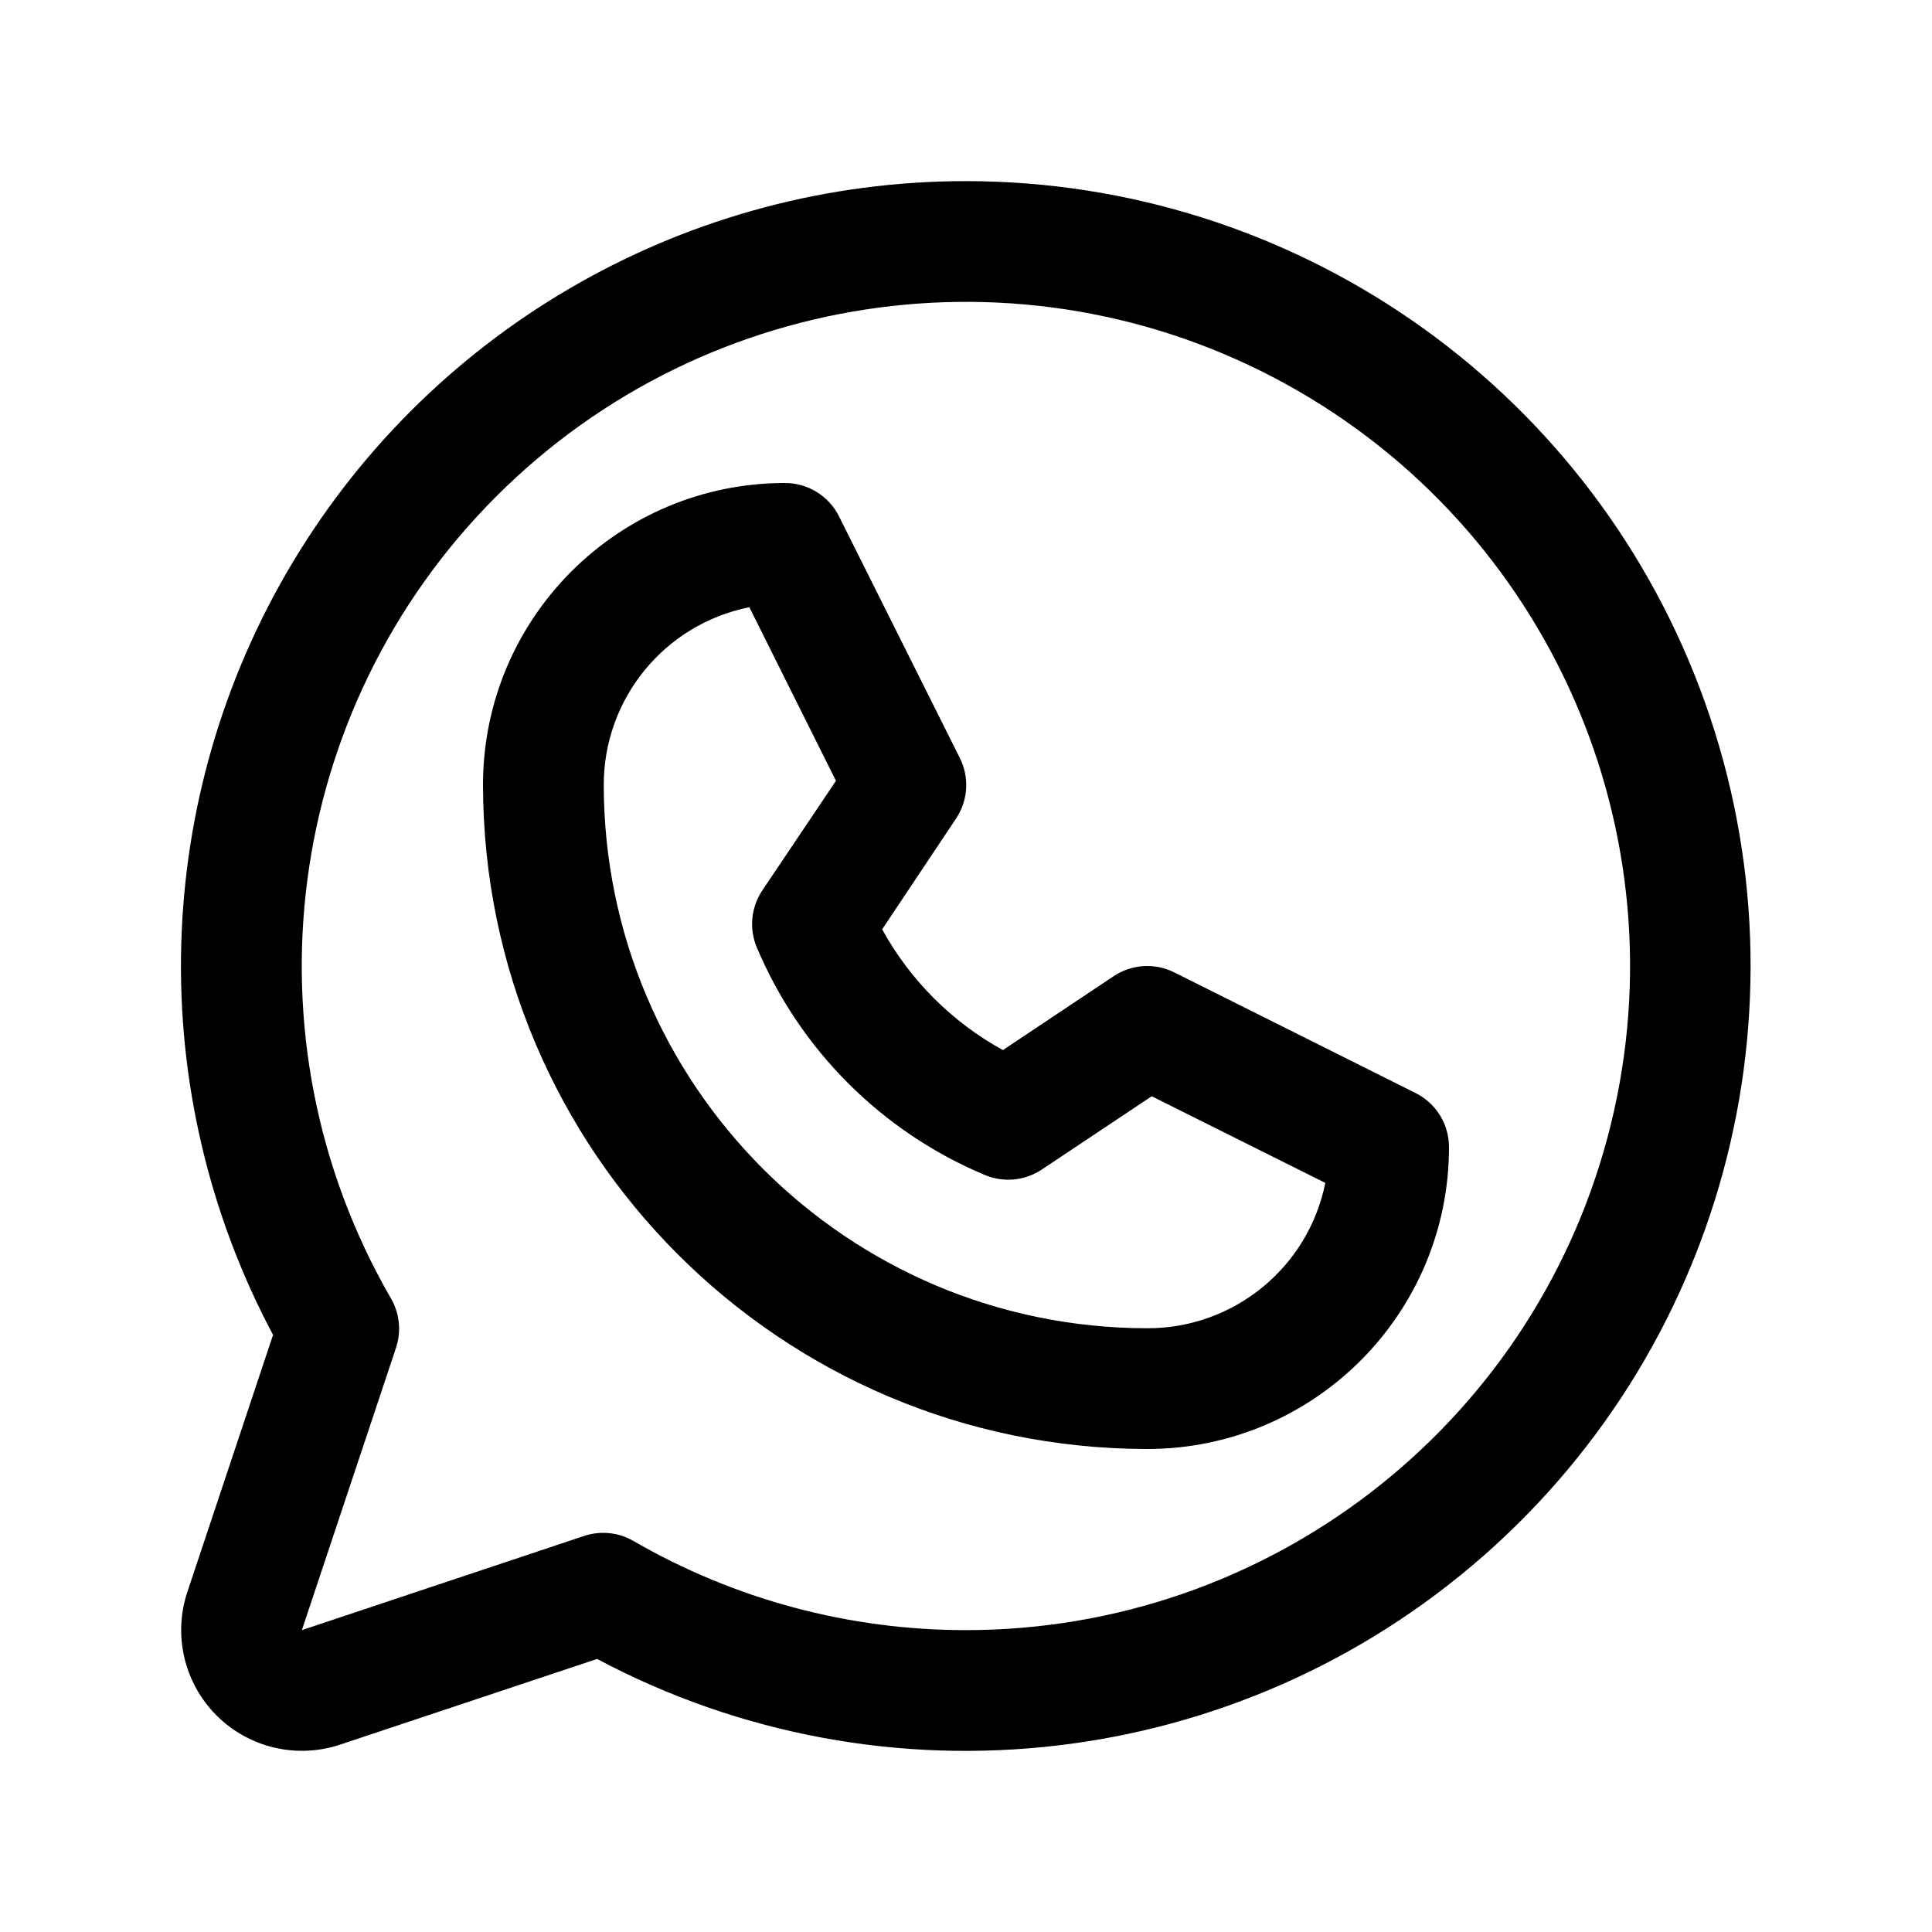
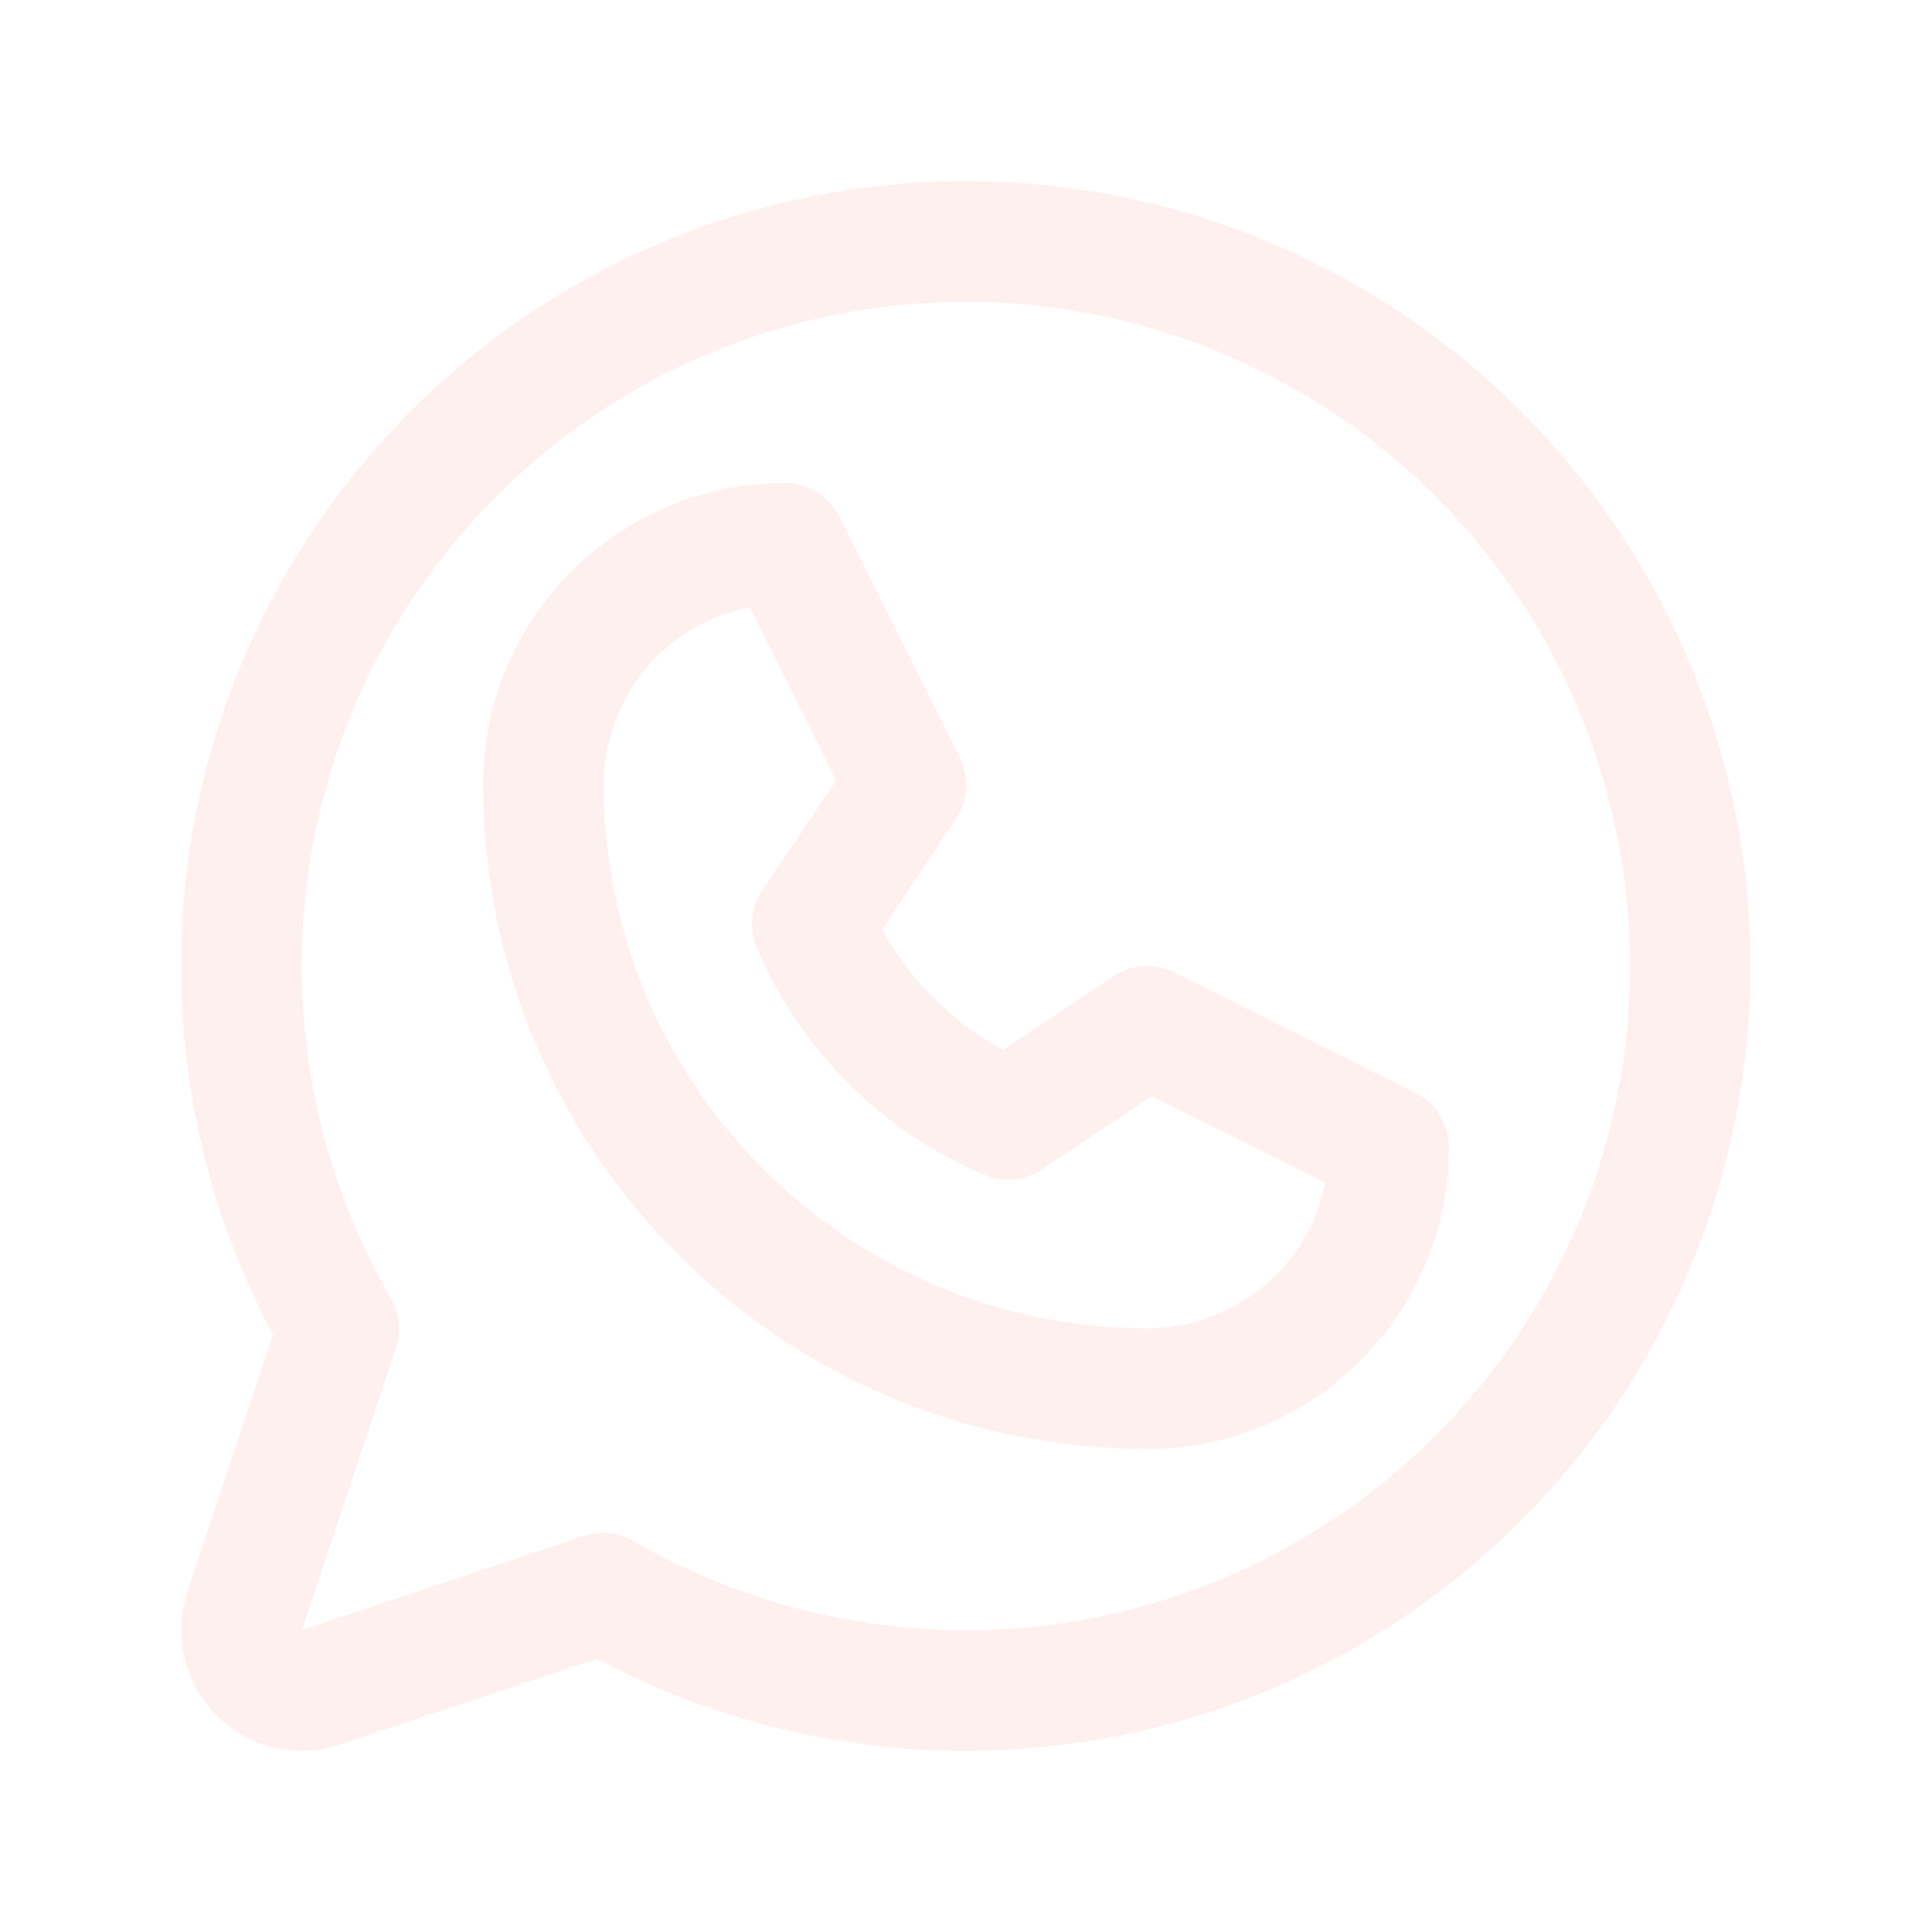
- <svg xmlns="http://www.w3.org/2000/svg" width="32" height="32" fill="#000000" viewBox="0 0 256 256">
+ <svg xmlns="http://www.w3.org/2000/svg" width="32" height="32" fill="#fff0f0" viewBox="0 0 256 256">
  <path d="M187.58,144.84l-32-16a8,8,0,0,0-8,.5l-14.69,9.8a40.55,40.55,0,0,1-16-16l9.8-14.69a8,8,0,0,0,.5-8l-16-32A8,8,0,0,0,104,64a40,40,0,0,0-40,40,88.1,88.1,0,0,0,88,88,40,40,0,0,0,40-40A8,8,0,0,0,187.58,144.84ZM152,176a72.08,72.08,0,0,1-72-72A24,24,0,0,1,99.29,80.46l11.48,23L101,118a8,8,0,0,0-.73,7.51,56.47,56.47,0,0,0,30.15,30.15A8,8,0,0,0,138,155l14.61-9.74,23,11.48A24,24,0,0,1,152,176ZM128,24A104,104,0,0,0,36.18,176.88L24.83,210.93a16,16,0,0,0,20.24,20.24l34.05-11.35A104,104,0,1,0,128,24Zm0,192a87.87,87.87,0,0,1-44.06-11.81,8,8,0,0,0-6.54-.67L40,216,52.47,178.6a8,8,0,0,0-.66-6.54A88,88,0,1,1,128,216Z" />
</svg>
